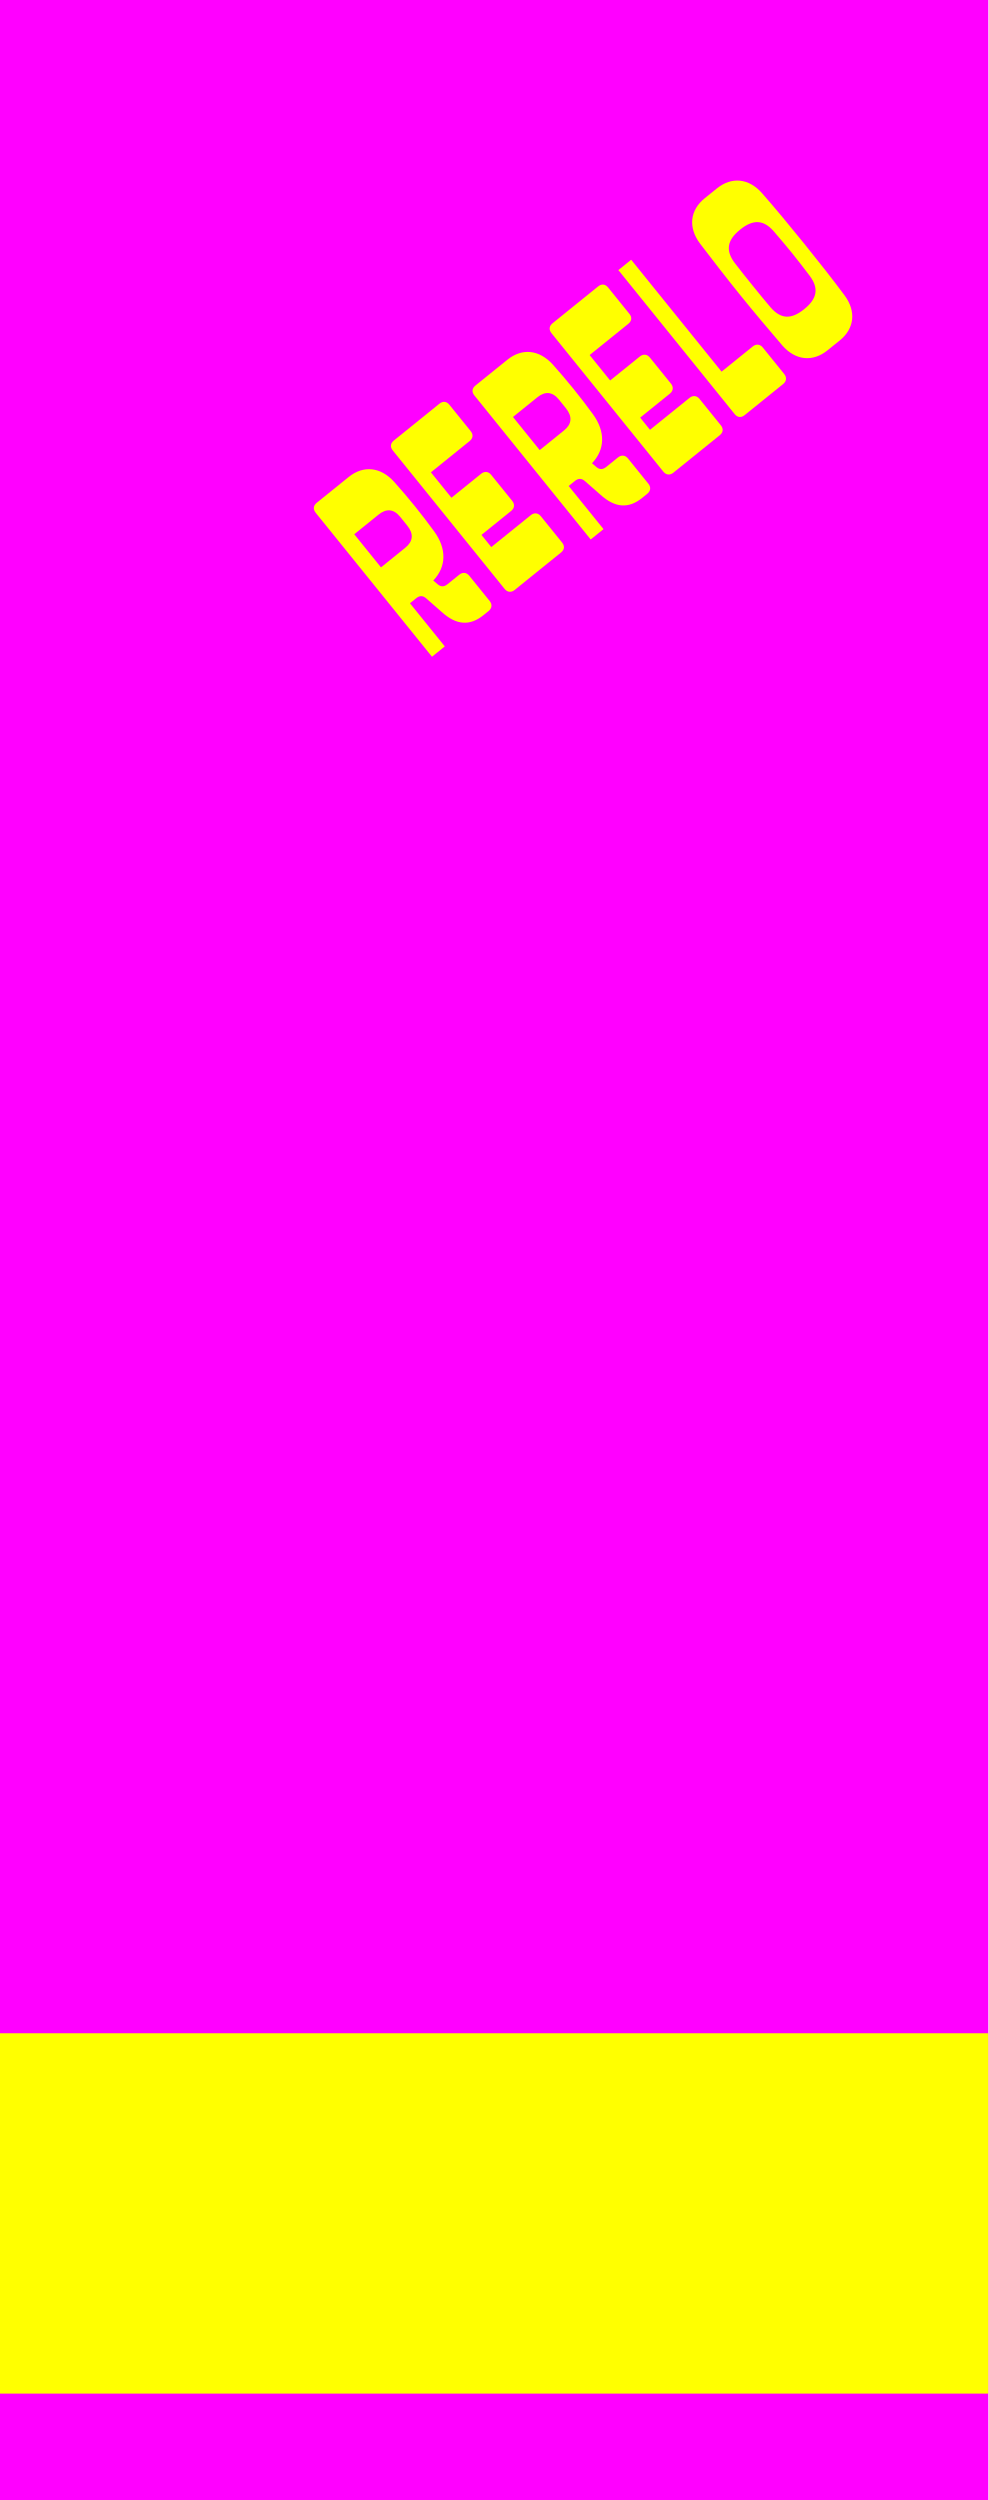
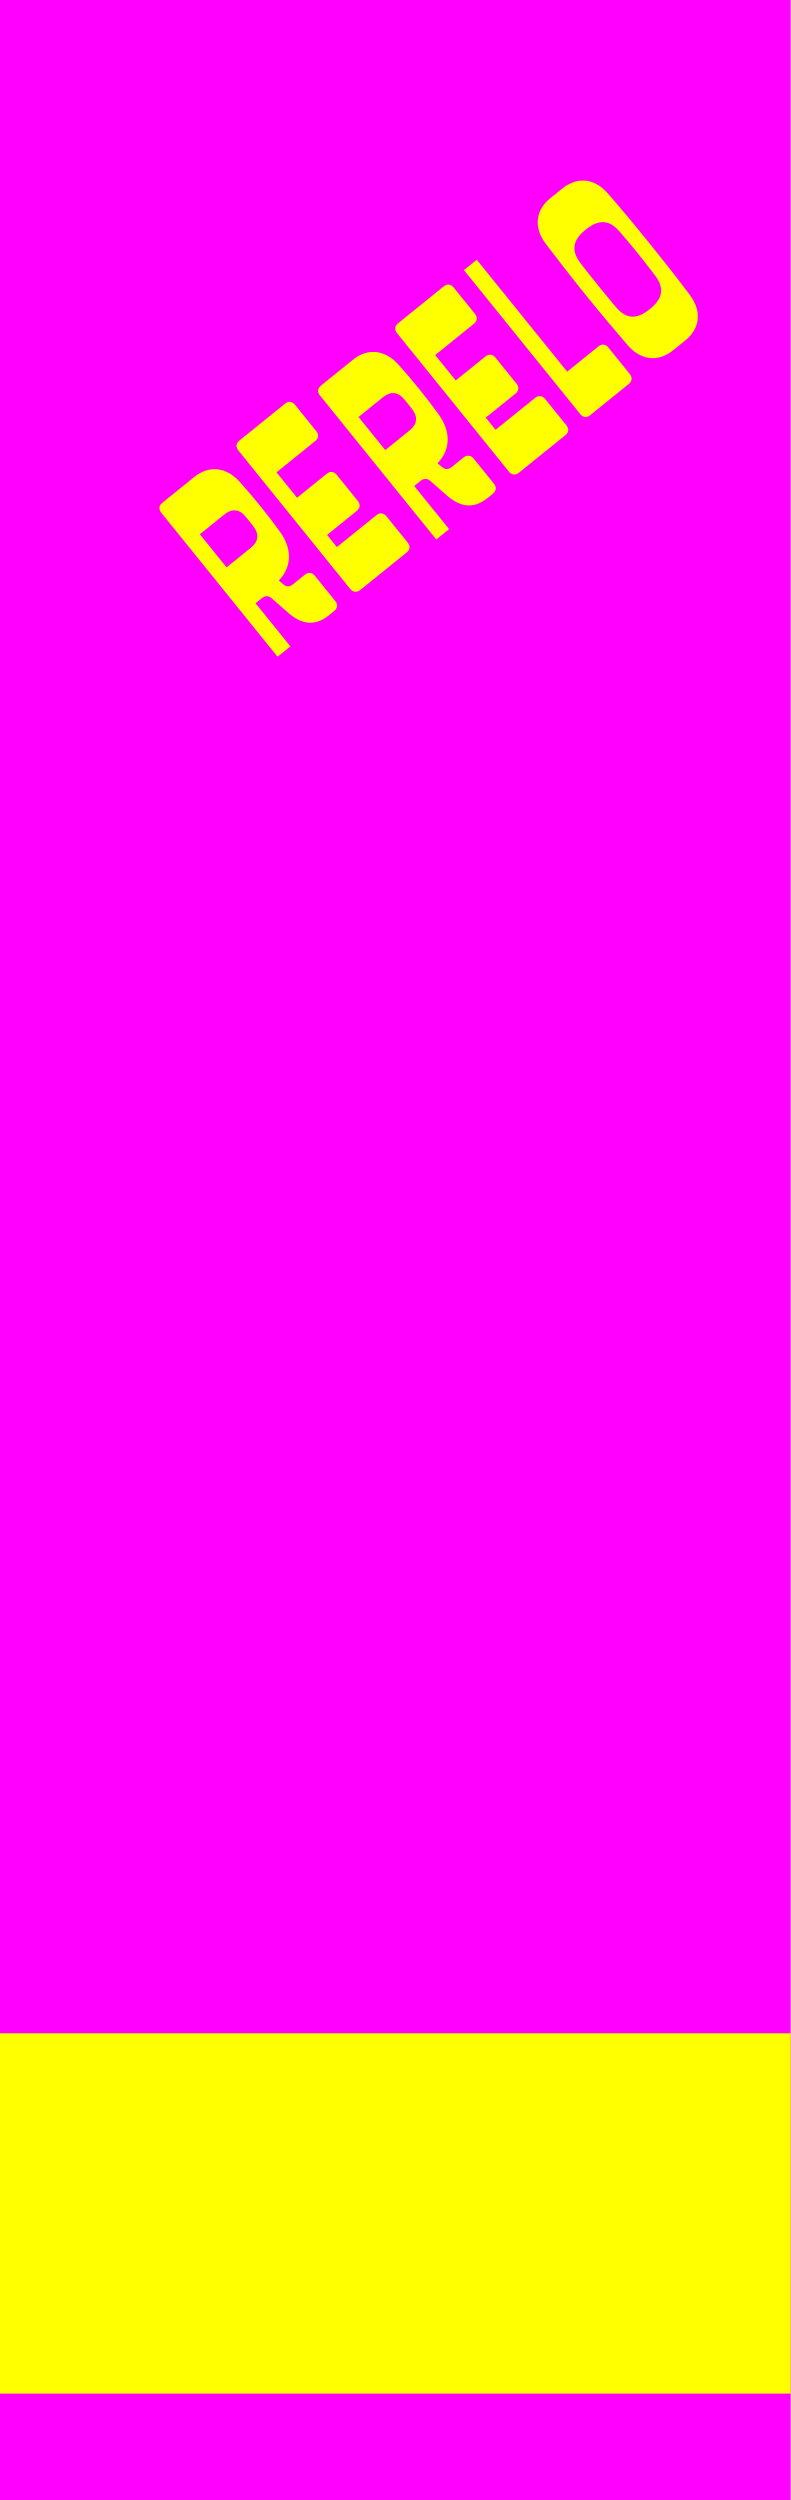
- <svg xmlns="http://www.w3.org/2000/svg" width="50.8mm" height="128.5mm" viewBox="0 0 50.8 128.5" version="1.1" id="svg1">
+ <svg xmlns="http://www.w3.org/2000/svg" width="40.64mm" height="128.5mm" viewBox="0 0 40.64 128.5" version="1.1" id="svg1">
  <defs id="defs1" />
  <g id="layer1" style="display:inline">
-     <rect style="fill:#ff00ff;stroke-width:0.374" id="rect19" width="50.8" height="128.5" x="-2.9538411e-16" y="-8.9351269e-15" />
-     <rect style="fill:#ffff00;fill-rule:evenodd;stroke-width:0.958" id="rect4" width="50.8" height="18.521" x="2.3162857e-08" y="104.51" ry="0" />
-     <path style="font-size:14.111px;font-family:Talagante;-inkscape-font-specification:'Talagante, Normal';fill:#ffff00;stroke-width:0.265" d="m 16.228,26.358 5.976,7.399 0.659,-0.532 -1.791,-2.217 0.318,-0.257 c 0.176,-0.142 0.337,-0.145 0.502,-0.007 l 0.808,0.708 c 0.75,0.682 1.447,0.736 2.15,0.168 l 0.263,-0.213 c 0.176,-0.142 0.197,-0.34 0.055,-0.516 L 24.122,29.595 c -0.142,-0.176 -0.34,-0.197 -0.516,-0.055 l -0.604,0.488 c -0.176,0.142 -0.337,0.145 -0.502,0.007 l -0.23,-0.195 c 0.678,-0.711 0.695,-1.632 0.048,-2.524 -0.324,-0.446 -0.65,-0.872 -0.996,-1.3 -0.346,-0.428 -0.703,-0.847 -1.061,-1.247 -0.691,-0.766 -1.573,-0.87 -2.342,-0.249 l -1.636,1.321 c -0.176,0.142 -0.206,0.329 -0.055,0.516 z m 4.606,1.794 -0.307,0.248 -0.944,0.763 -1.374,-1.702 1.251,-1.011 c 0.395,-0.319 0.774,-0.299 1.111,0.118 l 0.355,0.439 c 0.355,0.439 0.304,0.825 -0.092,1.144 z m 5.619,2.173 2.382,-1.924 c 0.176,-0.142 0.206,-0.329 0.055,-0.516 l -1.091,-1.35 c -0.142,-0.176 -0.34,-0.197 -0.516,-0.055 l -2.031,1.64 -0.505,-0.626 1.526,-1.232 c 0.176,-0.142 0.197,-0.34 0.055,-0.516 L 25.246,24.407 C 25.104,24.231 24.906,24.21 24.73,24.352 l -1.526,1.232 -1.055,-1.306 1.987,-1.605 c 0.176,-0.142 0.206,-0.329 0.055,-0.516 l -1.091,-1.35 c -0.142,-0.176 -0.329,-0.206 -0.516,-0.055 l -2.338,1.889 c -0.176,0.142 -0.206,0.329 -0.055,0.516 l 5.746,7.113 c 0.142,0.176 0.34,0.197 0.516,0.055 z" id="text1" aria-label="relo" />
-     <path style="font-size:14.111px;font-family:Talagante;-inkscape-font-specification:'Talagante, Normal';display:inline;fill:#ffff00;stroke-width:0.265" d="m 24.386,20.33 5.976,7.399 0.659,-0.532 -1.791,-2.217 0.318,-0.257 c 0.176,-0.142 0.337,-0.145 0.502,-0.007 l 0.808,0.708 c 0.75,0.682 1.447,0.736 2.15,0.168 l 0.263,-0.213 c 0.176,-0.142 0.197,-0.34 0.055,-0.516 l -1.046,-1.295 c -0.142,-0.176 -0.34,-0.197 -0.516,-0.055 l -0.604,0.488 c -0.176,0.142 -0.337,0.145 -0.502,0.007 l -0.23,-0.195 c 0.678,-0.711 0.695,-1.632 0.048,-2.524 C 30.151,20.843 29.825,20.417 29.479,19.989 29.133,19.561 28.777,19.142 28.418,18.742 27.727,17.976 26.845,17.872 26.076,18.493 l -1.636,1.321 c -0.176,0.142 -0.206,0.329 -0.055,0.516 z m 4.606,1.794 -0.307,0.248 -0.944,0.763 -1.374,-1.702 1.251,-1.011 c 0.395,-0.319 0.774,-0.299 1.111,0.118 l 0.355,0.439 c 0.355,0.439 0.304,0.825 -0.092,1.144 z m 5.619,2.173 2.382,-1.924 c 0.176,-0.142 0.206,-0.329 0.055,-0.516 l -1.091,-1.35 c -0.142,-0.176 -0.34,-0.197 -0.516,-0.055 l -2.031,1.64 -0.505,-0.626 1.526,-1.232 c 0.176,-0.142 0.197,-0.34 0.055,-0.516 l -1.082,-1.339 c -0.142,-0.176 -0.34,-0.197 -0.516,-0.055 l -1.526,1.232 -1.055,-1.306 1.987,-1.605 c 0.176,-0.142 0.206,-0.329 0.055,-0.516 l -1.091,-1.35 c -0.142,-0.176 -0.329,-0.206 -0.516,-0.055 l -2.338,1.889 c -0.176,0.142 -0.206,0.329 -0.055,0.516 l 5.746,7.113 c 0.142,0.176 0.34,0.197 0.516,0.055 z m 3.666,-2.961 1.976,-1.596 c 0.176,-0.142 0.197,-0.34 0.055,-0.516 L 39.208,17.863 C 39.066,17.687 38.868,17.666 38.692,17.808 l -1.603,1.295 -4.646,-5.752 -0.659,0.532 5.976,7.399 c 0.142,0.176 0.329,0.206 0.516,0.055 z m 4.258,-3.33 0.626,-0.505 c 0.757,-0.612 0.861,-1.494 0.247,-2.322 -0.588,-0.795 -1.357,-1.77 -2.075,-2.659 -0.727,-0.9 -1.509,-1.846 -2.163,-2.588 -0.68,-0.775 -1.564,-0.859 -2.322,-0.247 l -0.626,0.505 c -0.757,0.612 -0.861,1.494 -0.247,2.322 0.599,0.786 1.348,1.759 2.075,2.659 0.718,0.889 1.52,1.837 2.163,2.588 0.68,0.775 1.564,0.859 2.322,0.247 z M 41.345,15.883 41.334,15.892 c -0.681,0.55 -1.208,0.504 -1.726,-0.093 -0.304,-0.353 -0.641,-0.771 -0.933,-1.133 -0.293,-0.362 -0.638,-0.79 -0.911,-1.151 -0.475,-0.632 -0.398,-1.166 0.272,-1.707 l 0.011,-0.009 c 0.67,-0.541 1.208,-0.504 1.726,0.093 0.295,0.342 0.651,0.762 0.944,1.124 0.293,0.362 0.619,0.788 0.9,1.159 0.475,0.632 0.398,1.166 -0.272,1.707 z" id="text1-3" aria-label="relo" />
+     <rect style="fill:#ff00ff;stroke-width:0.335" id="rect19" width="40.64" height="128.5" x="-2.9538411e-16" y="-8.9351269e-15" />
+     <rect style="fill:#ffff00;fill-rule:evenodd;stroke-width:0.857" id="rect4" width="40.64" height="18.521" x="2.3162857e-08" y="104.51" ry="0" />
+     <path style="font-size:14.111px;font-family:Talagante;-inkscape-font-specification:'Talagante, Normal';fill:#ffff00;stroke-width:0.265" d="m 8.291,26.358 5.976,7.399 0.659,-0.532 -1.791,-2.217 0.318,-0.257 c 0.176,-0.142 0.337,-0.145 0.502,-0.007 l 0.808,0.708 c 0.75,0.682 1.447,0.736 2.15,0.168 l 0.263,-0.213 c 0.176,-0.142 0.197,-0.34 0.055,-0.516 L 16.184,29.595 c -0.142,-0.176 -0.34,-0.197 -0.516,-0.055 l -0.604,0.488 c -0.176,0.142 -0.337,0.145 -0.502,0.007 l -0.23,-0.195 c 0.678,-0.711 0.695,-1.632 0.048,-2.524 -0.324,-0.446 -0.65,-0.872 -0.996,-1.3 -0.346,-0.428 -0.703,-0.847 -1.061,-1.247 -0.691,-0.766 -1.573,-0.87 -2.342,-0.249 l -1.636,1.321 c -0.176,0.142 -0.206,0.329 -0.055,0.516 z m 4.606,1.794 -0.307,0.248 -0.944,0.763 -1.374,-1.702 1.251,-1.011 c 0.395,-0.319 0.774,-0.299 1.111,0.118 l 0.355,0.439 c 0.355,0.439 0.304,0.825 -0.092,1.144 z m 5.619,2.173 2.382,-1.924 c 0.176,-0.142 0.206,-0.329 0.055,-0.516 l -1.091,-1.35 c -0.142,-0.176 -0.34,-0.197 -0.516,-0.055 l -2.031,1.64 -0.505,-0.626 1.526,-1.232 c 0.176,-0.142 0.197,-0.34 0.055,-0.516 l -1.082,-1.339 c -0.142,-0.176 -0.34,-0.197 -0.516,-0.055 l -1.526,1.232 -1.055,-1.306 1.987,-1.605 c 0.176,-0.142 0.206,-0.329 0.055,-0.516 l -1.091,-1.35 c -0.142,-0.176 -0.329,-0.206 -0.516,-0.055 l -2.338,1.889 c -0.176,0.142 -0.206,0.329 -0.055,0.516 l 5.746,7.113 c 0.142,0.176 0.34,0.197 0.516,0.055 z" id="text1" aria-label="relo" />
+     <path style="font-size:14.111px;font-family:Talagante;-inkscape-font-specification:'Talagante, Normal';display:inline;fill:#ffff00;stroke-width:0.265" d="m 16.448,20.33 5.976,7.399 0.659,-0.532 -1.791,-2.217 0.318,-0.257 c 0.176,-0.142 0.337,-0.145 0.502,-0.007 l 0.808,0.708 c 0.75,0.682 1.447,0.736 2.15,0.168 l 0.263,-0.213 c 0.176,-0.142 0.197,-0.34 0.055,-0.516 l -1.046,-1.295 c -0.142,-0.176 -0.34,-0.197 -0.516,-0.055 l -0.604,0.488 c -0.176,0.142 -0.337,0.145 -0.502,0.007 l -0.23,-0.195 c 0.678,-0.711 0.695,-1.632 0.048,-2.524 -0.324,-0.446 -0.65,-0.872 -0.996,-1.3 -0.346,-0.428 -0.703,-0.847 -1.061,-1.247 -0.691,-0.766 -1.573,-0.87 -2.342,-0.249 l -1.636,1.321 c -0.176,0.142 -0.206,0.329 -0.055,0.516 z m 4.606,1.794 -0.307,0.248 -0.944,0.763 -1.374,-1.702 1.251,-1.011 c 0.395,-0.319 0.774,-0.299 1.111,0.118 l 0.355,0.439 c 0.355,0.439 0.304,0.825 -0.092,1.144 z m 5.619,2.173 2.382,-1.924 c 0.176,-0.142 0.206,-0.329 0.055,-0.516 l -1.091,-1.35 c -0.142,-0.176 -0.34,-0.197 -0.516,-0.055 l -2.031,1.64 -0.505,-0.626 1.526,-1.232 c 0.176,-0.142 0.197,-0.34 0.055,-0.516 l -1.082,-1.339 c -0.142,-0.176 -0.34,-0.197 -0.516,-0.055 l -1.526,1.232 -1.055,-1.306 1.987,-1.605 c 0.176,-0.142 0.206,-0.329 0.055,-0.516 l -1.091,-1.35 c -0.142,-0.176 -0.329,-0.206 -0.516,-0.055 l -2.338,1.889 c -0.176,0.142 -0.206,0.329 -0.055,0.516 l 5.746,7.113 c 0.142,0.176 0.34,0.197 0.516,0.055 z m 3.666,-2.961 1.976,-1.596 c 0.176,-0.142 0.197,-0.34 0.055,-0.516 l -1.099,-1.361 c -0.142,-0.176 -0.34,-0.197 -0.516,-0.055 l -1.603,1.295 -4.646,-5.752 -0.659,0.532 5.976,7.399 c 0.142,0.176 0.329,0.206 0.516,0.055 z m 4.258,-3.33 0.626,-0.505 c 0.757,-0.612 0.861,-1.494 0.247,-2.322 -0.588,-0.795 -1.357,-1.77 -2.075,-2.659 -0.727,-0.9 -1.509,-1.846 -2.163,-2.588 -0.68,-0.775 -1.564,-0.859 -2.322,-0.247 l -0.626,0.505 c -0.757,0.612 -0.861,1.494 -0.247,2.322 0.599,0.786 1.348,1.759 2.075,2.659 0.718,0.889 1.52,1.837 2.163,2.588 0.68,0.775 1.564,0.859 2.322,0.247 z m -1.189,-2.123 -0.011,0.009 c -0.681,0.55 -1.208,0.504 -1.726,-0.093 -0.304,-0.353 -0.641,-0.771 -0.933,-1.133 -0.293,-0.362 -0.638,-0.79 -0.911,-1.151 -0.475,-0.632 -0.398,-1.166 0.272,-1.707 l 0.011,-0.009 c 0.67,-0.541 1.208,-0.504 1.726,0.093 0.295,0.342 0.651,0.762 0.944,1.124 0.293,0.362 0.619,0.788 0.9,1.159 0.475,0.632 0.398,1.166 -0.272,1.707 z" id="text1-3" aria-label="relo" />
  </g>
</svg>
